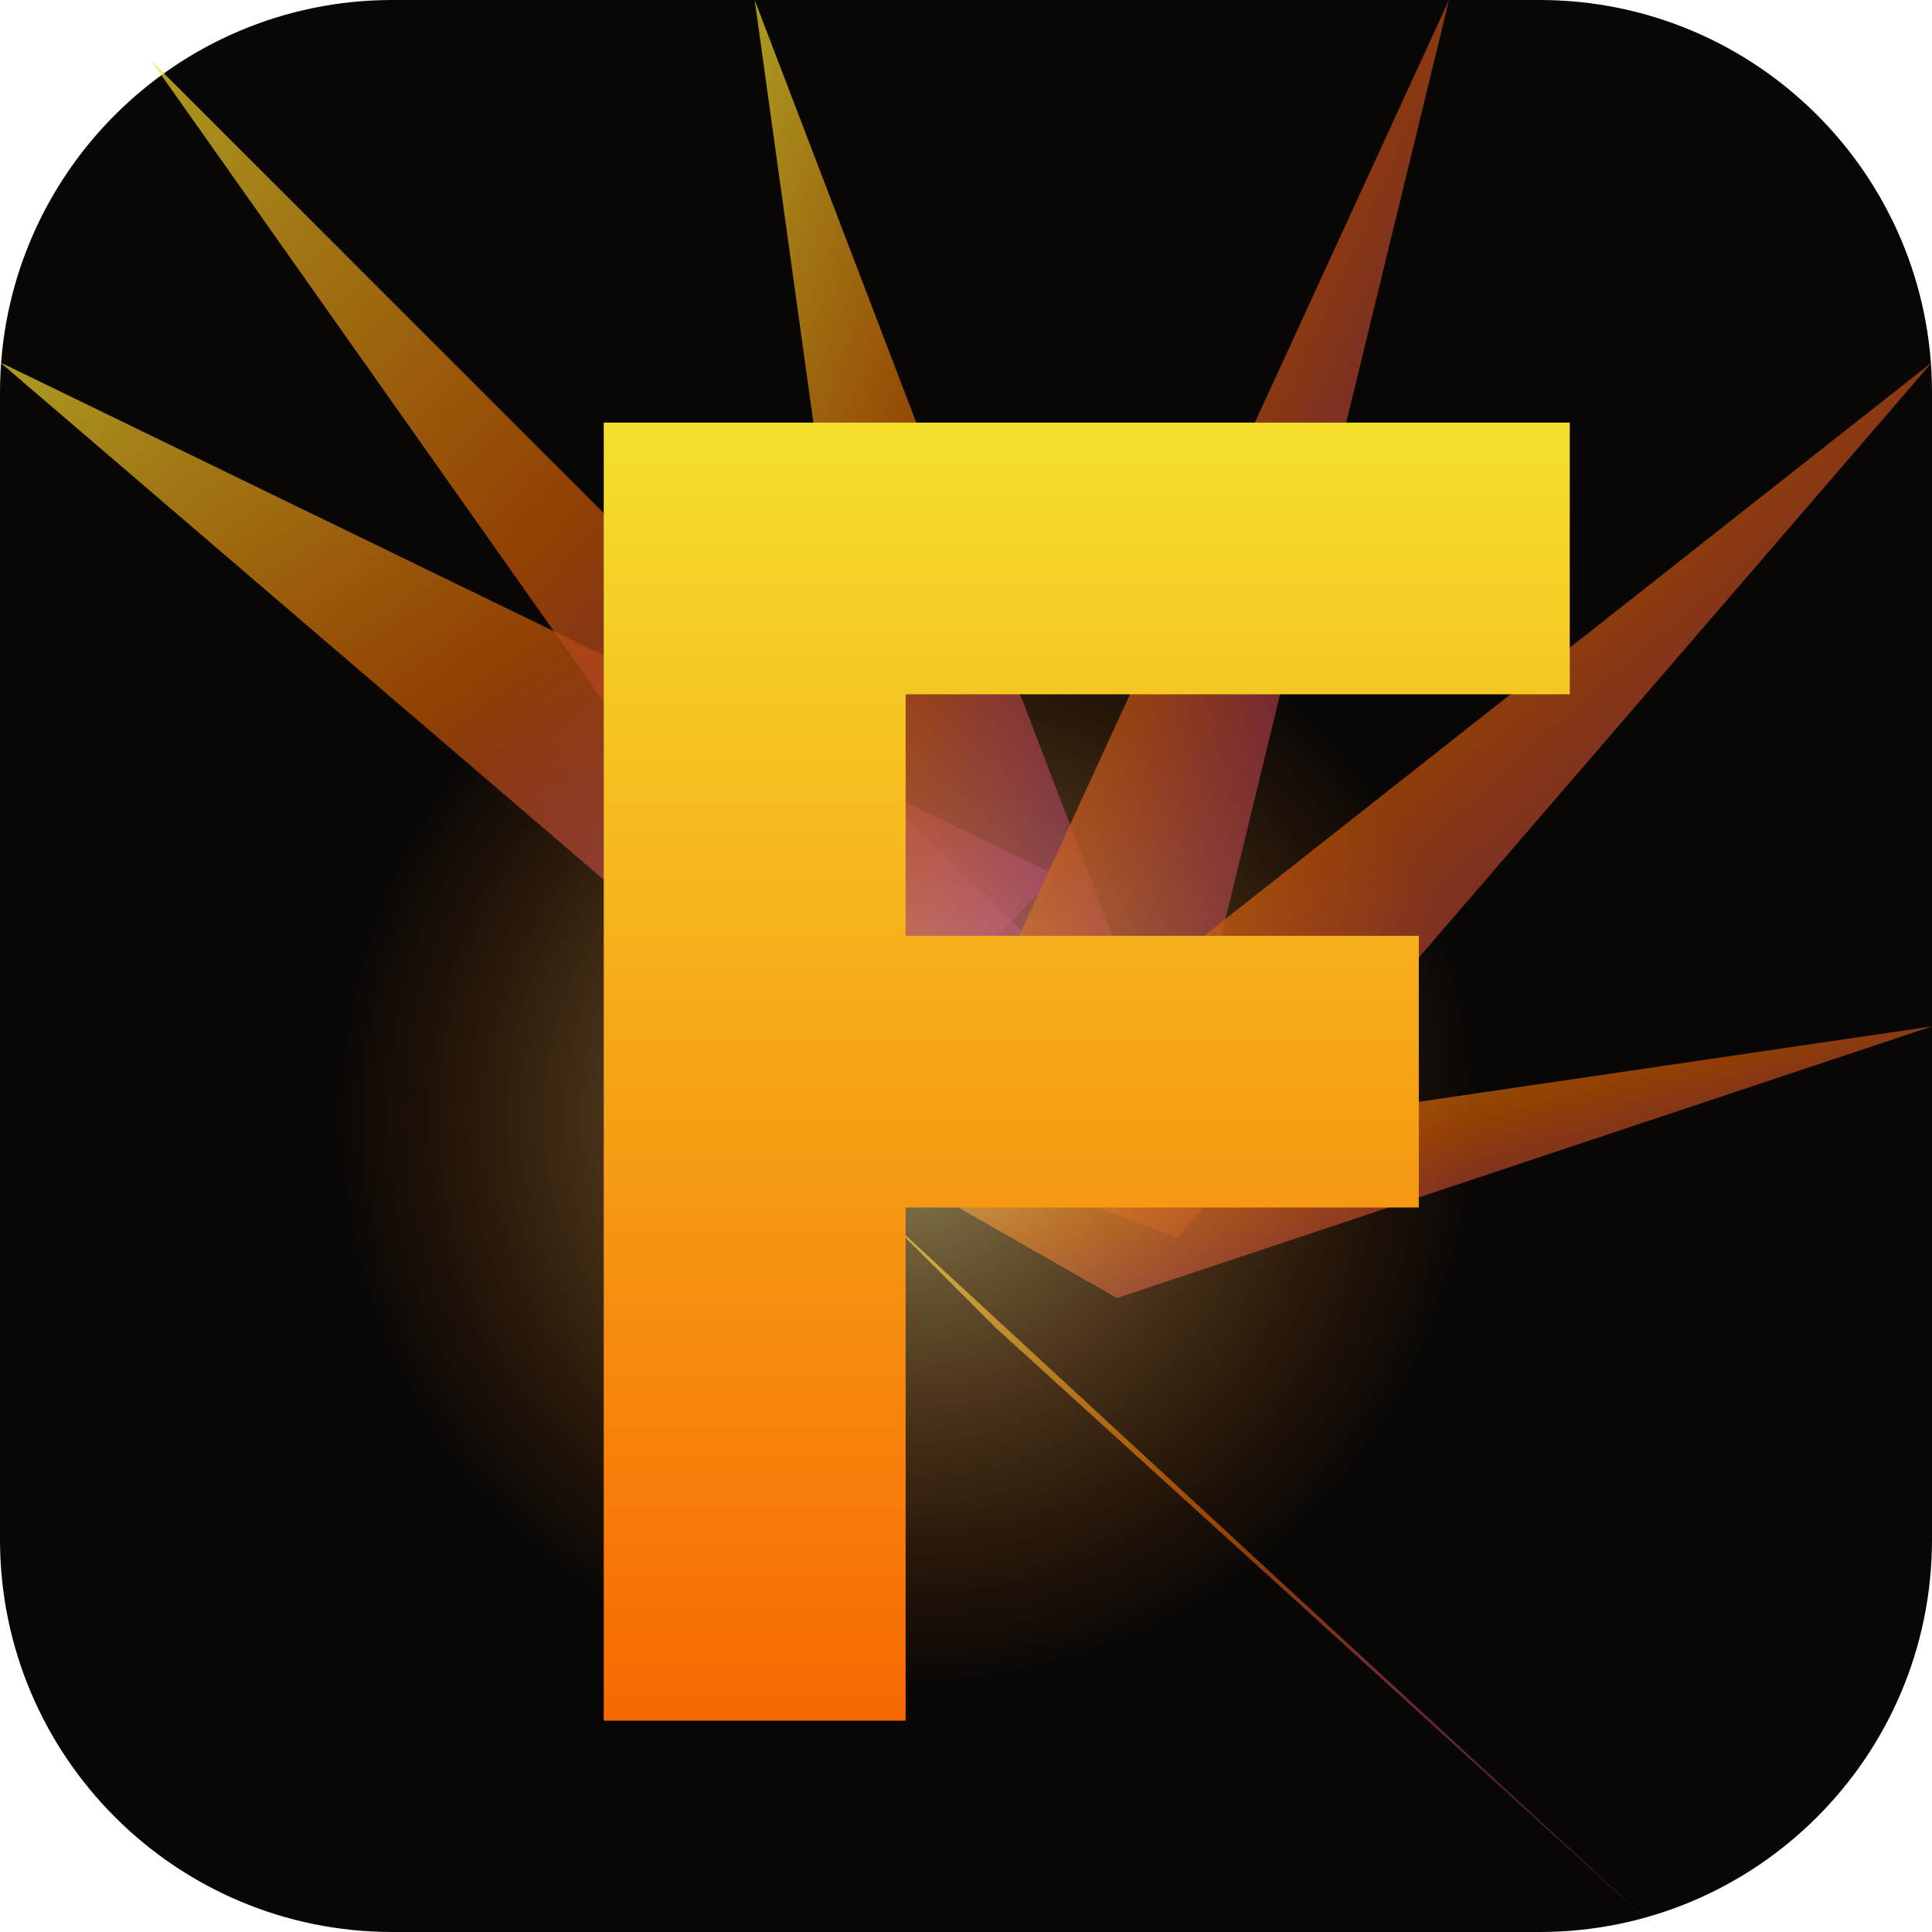
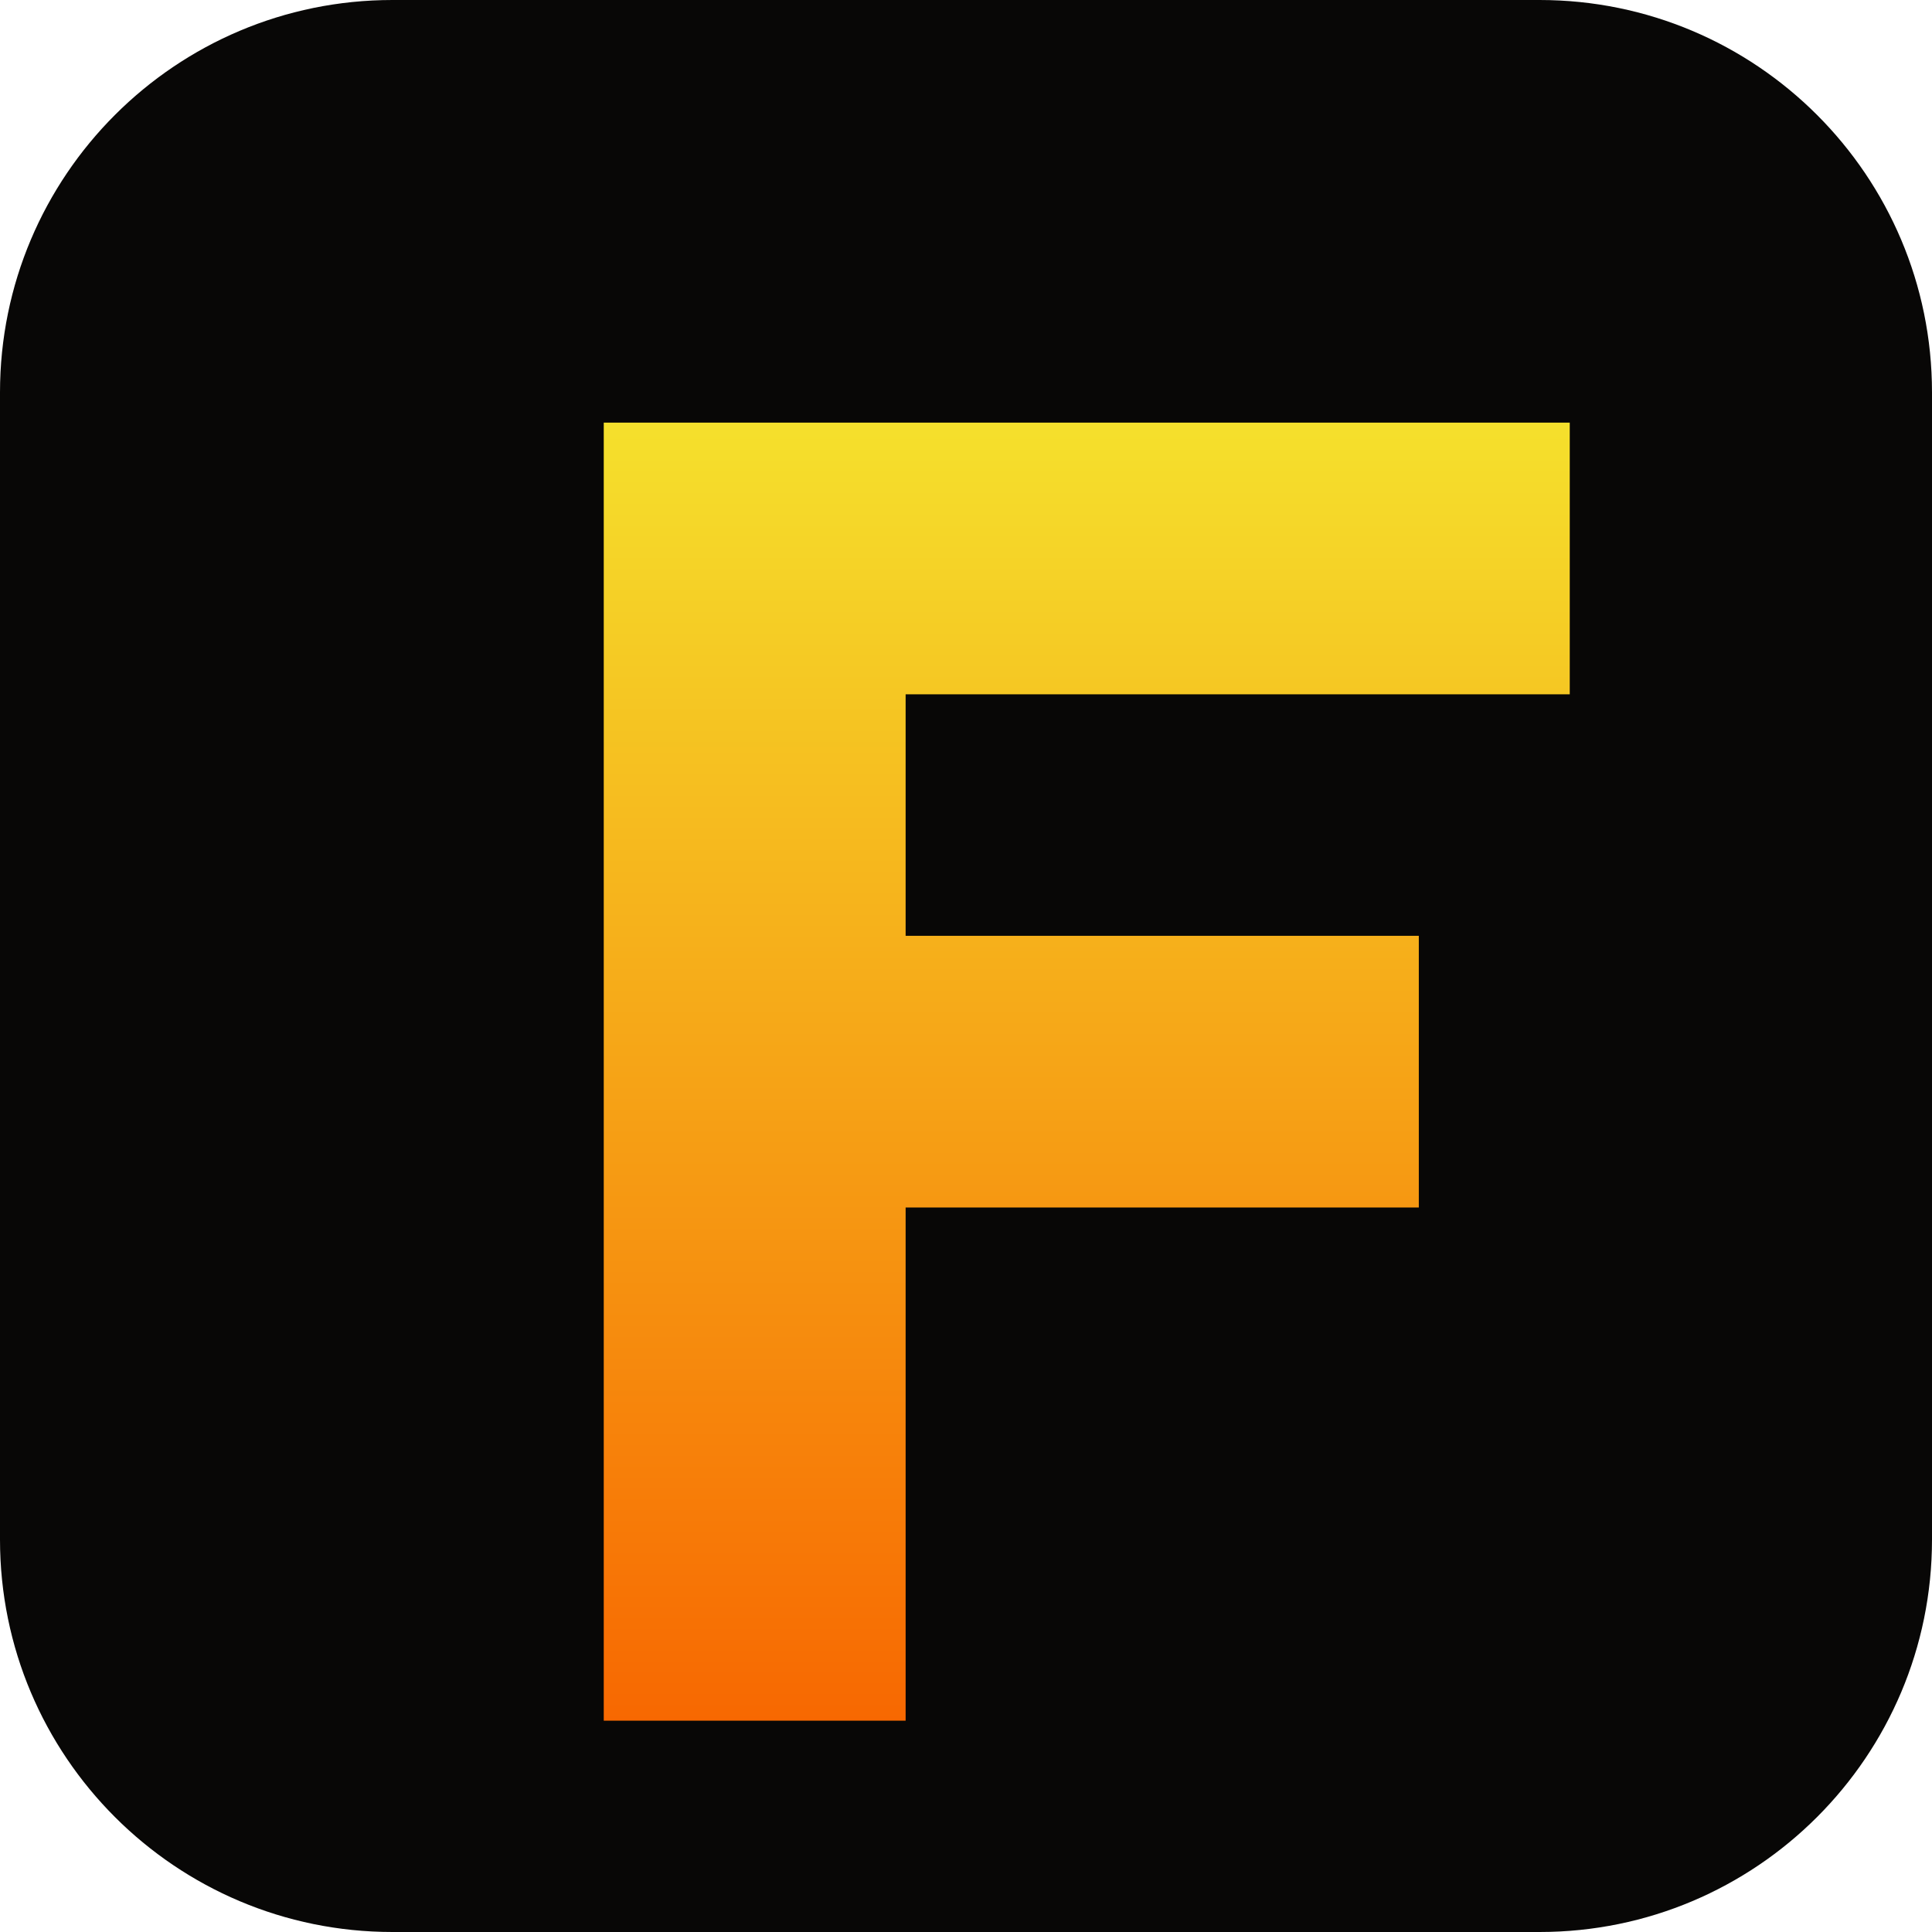
<svg xmlns="http://www.w3.org/2000/svg" viewBox="0 0 64 64">
  <defs>
-     <linearGradient id="rays" x1="0" y1="0" x2="1" y2="1">
-       <stop offset="0" stop-color="#f5e02c" stop-opacity=".95" />
-       <stop offset=".45" stop-color="#f76801" stop-opacity=".8" />
-       <stop offset="1" stop-color="#b21cff" stop-opacity=".5" />
-     </linearGradient>
    <linearGradient id="flare" x1="0" y1="0" x2="0" y2="1">
      <stop offset="0" stop-color="#f5e02c" />
      <stop offset="1" stop-color="#f76801" />
    </linearGradient>
-     <radialGradient id="light">
-       <stop stop-color="#fff6a8" stop-opacity=".9" />
-       <stop offset="1" stop-color="#ff6b00" stop-opacity="0" />
-     </radialGradient>
  </defs>
  <rect width="64" height="64" rx="13" fill="#080706" />
-   <g fill="url(#rays)" opacity=".72">
-     <path d="M28 36 0 12l35 17z" />
-     <path d="M29 36 5 2l31 31z" />
-     <path d="M30 36 25 0l13 34z" />
-     <path d="M31 37 48 0l-9 37z" />
-     <path d="M31 38 64 12 39 41z" />
-     <path d="M30 39 64 34l-27 9z" />
-     <path d="M29 40 55 64 33 44z" />
-   </g>
-   <circle cx="30" cy="37" r="19" fill="url(#light)" opacity=".6" />
  <path d="M20 14h32v9H30v8h17v9H30v17h-10z" fill="url(#flare)" />
</svg>
